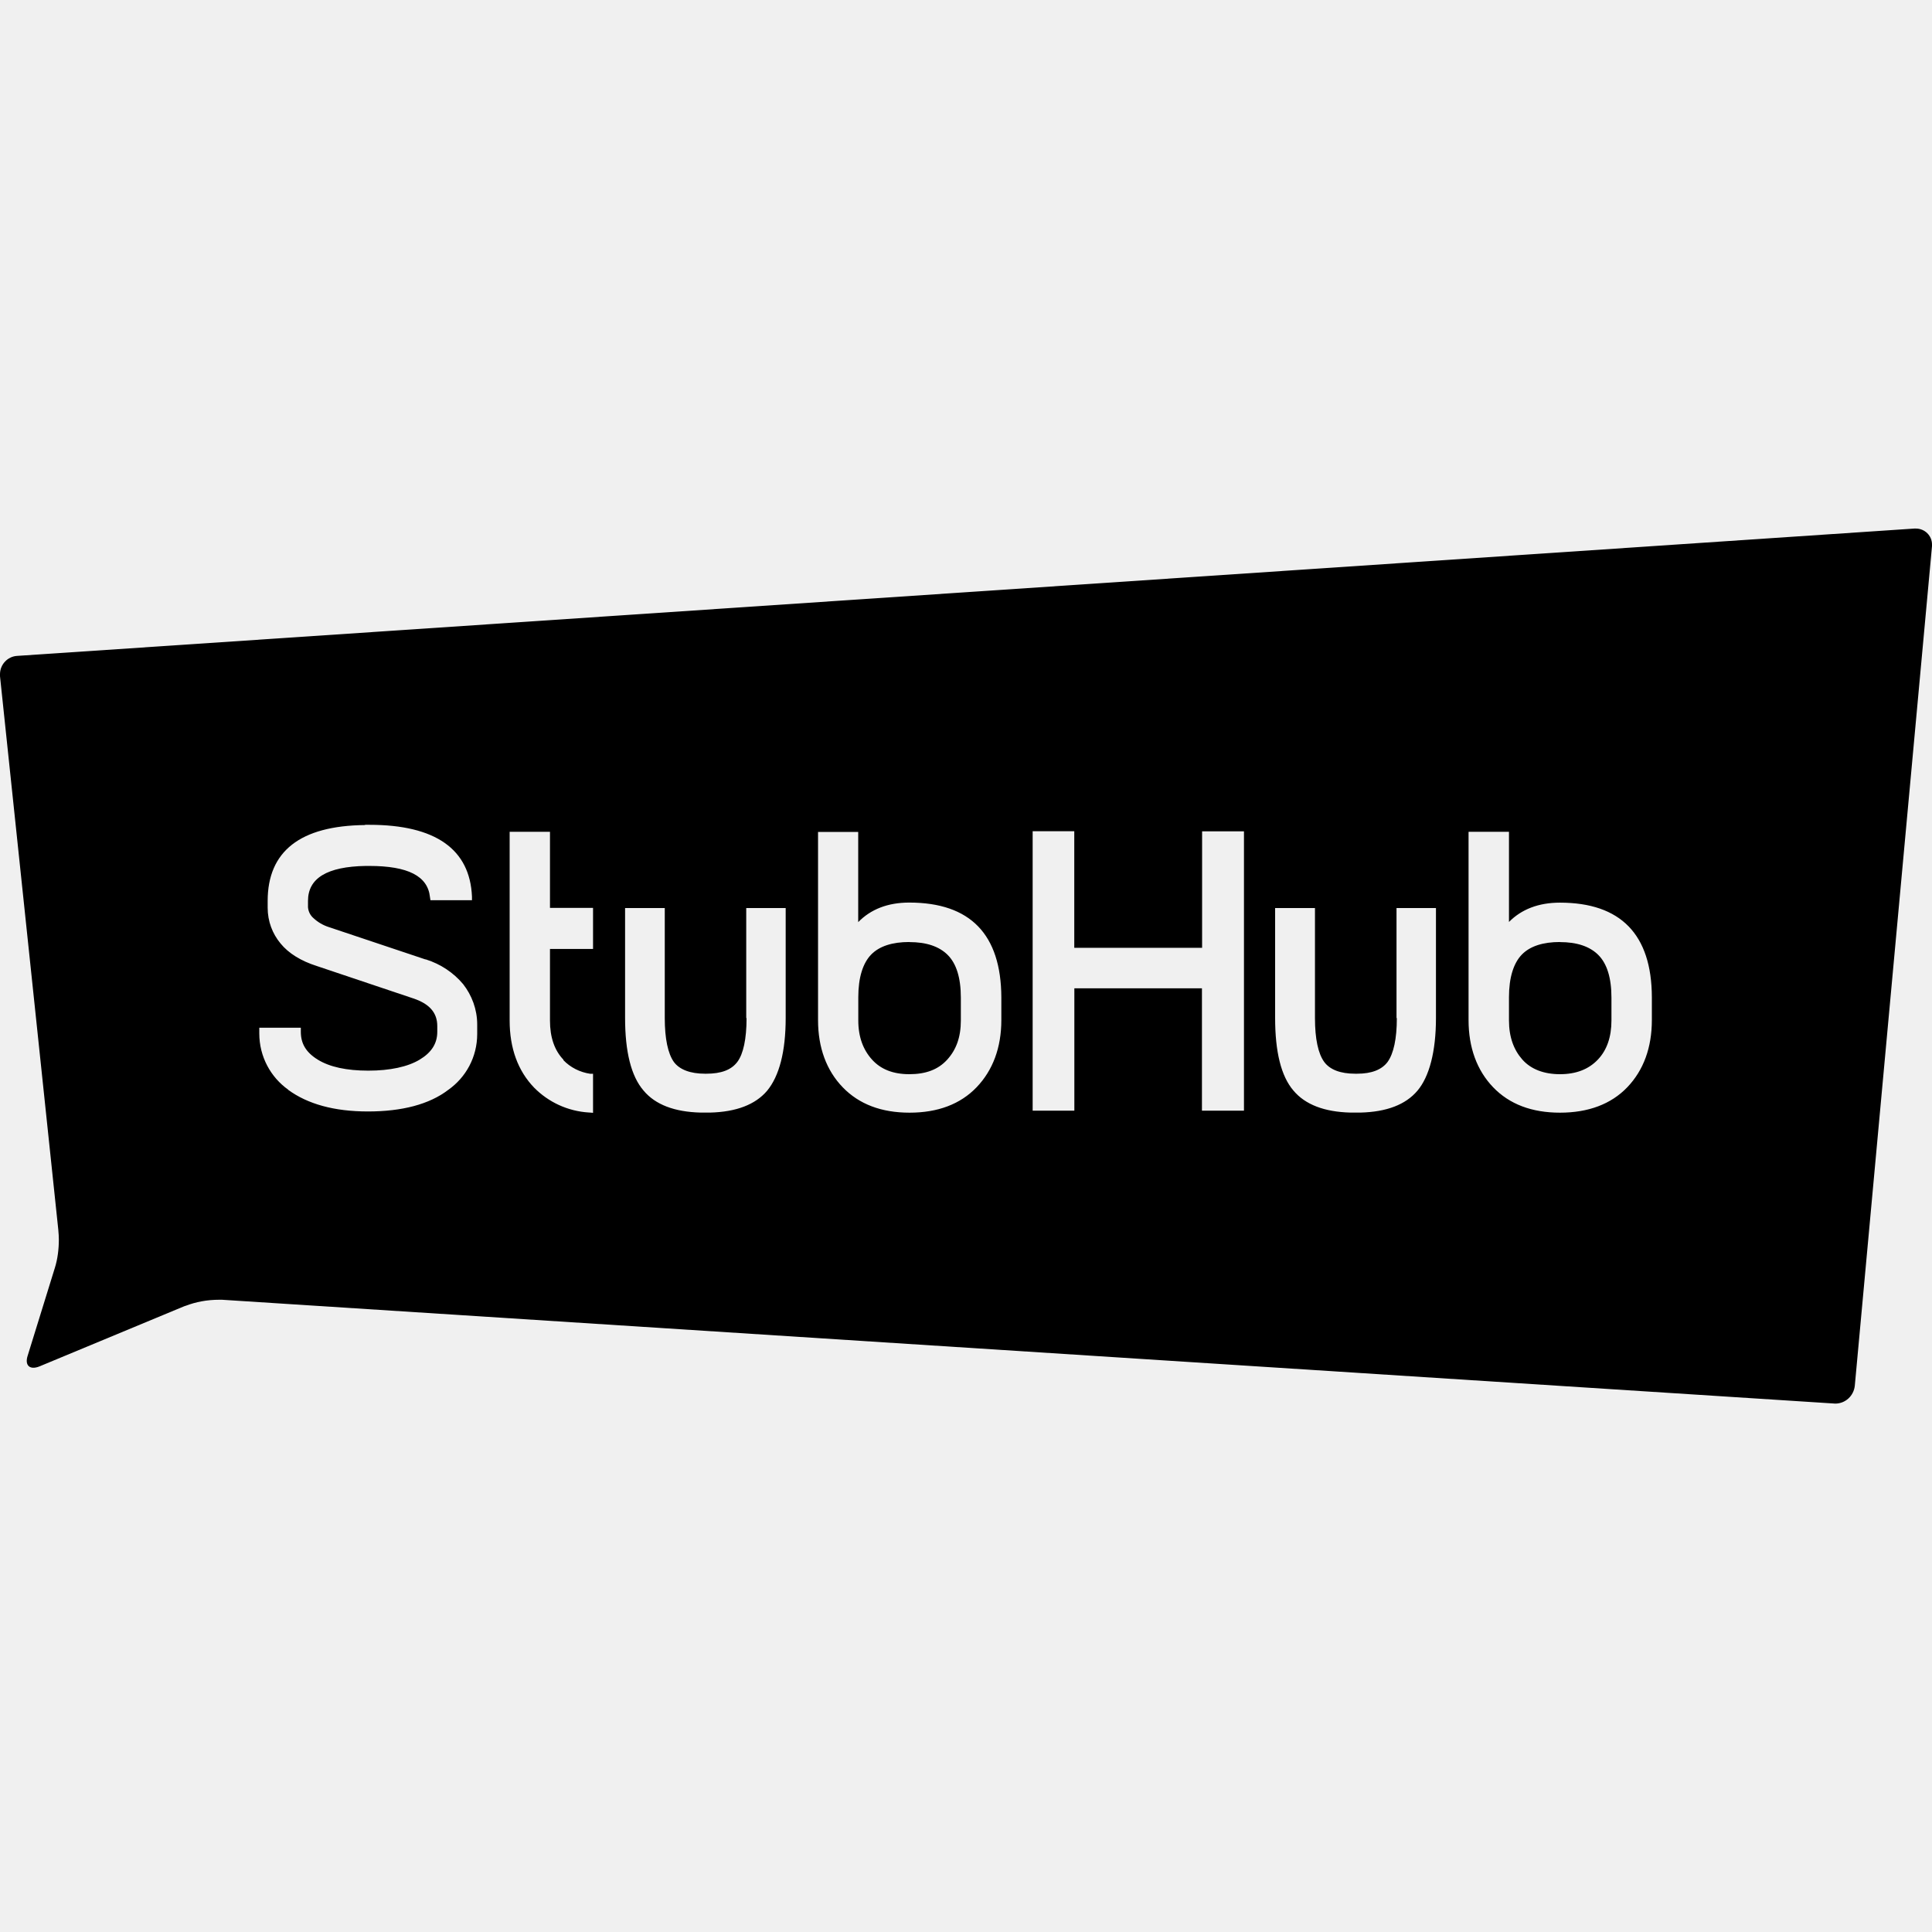
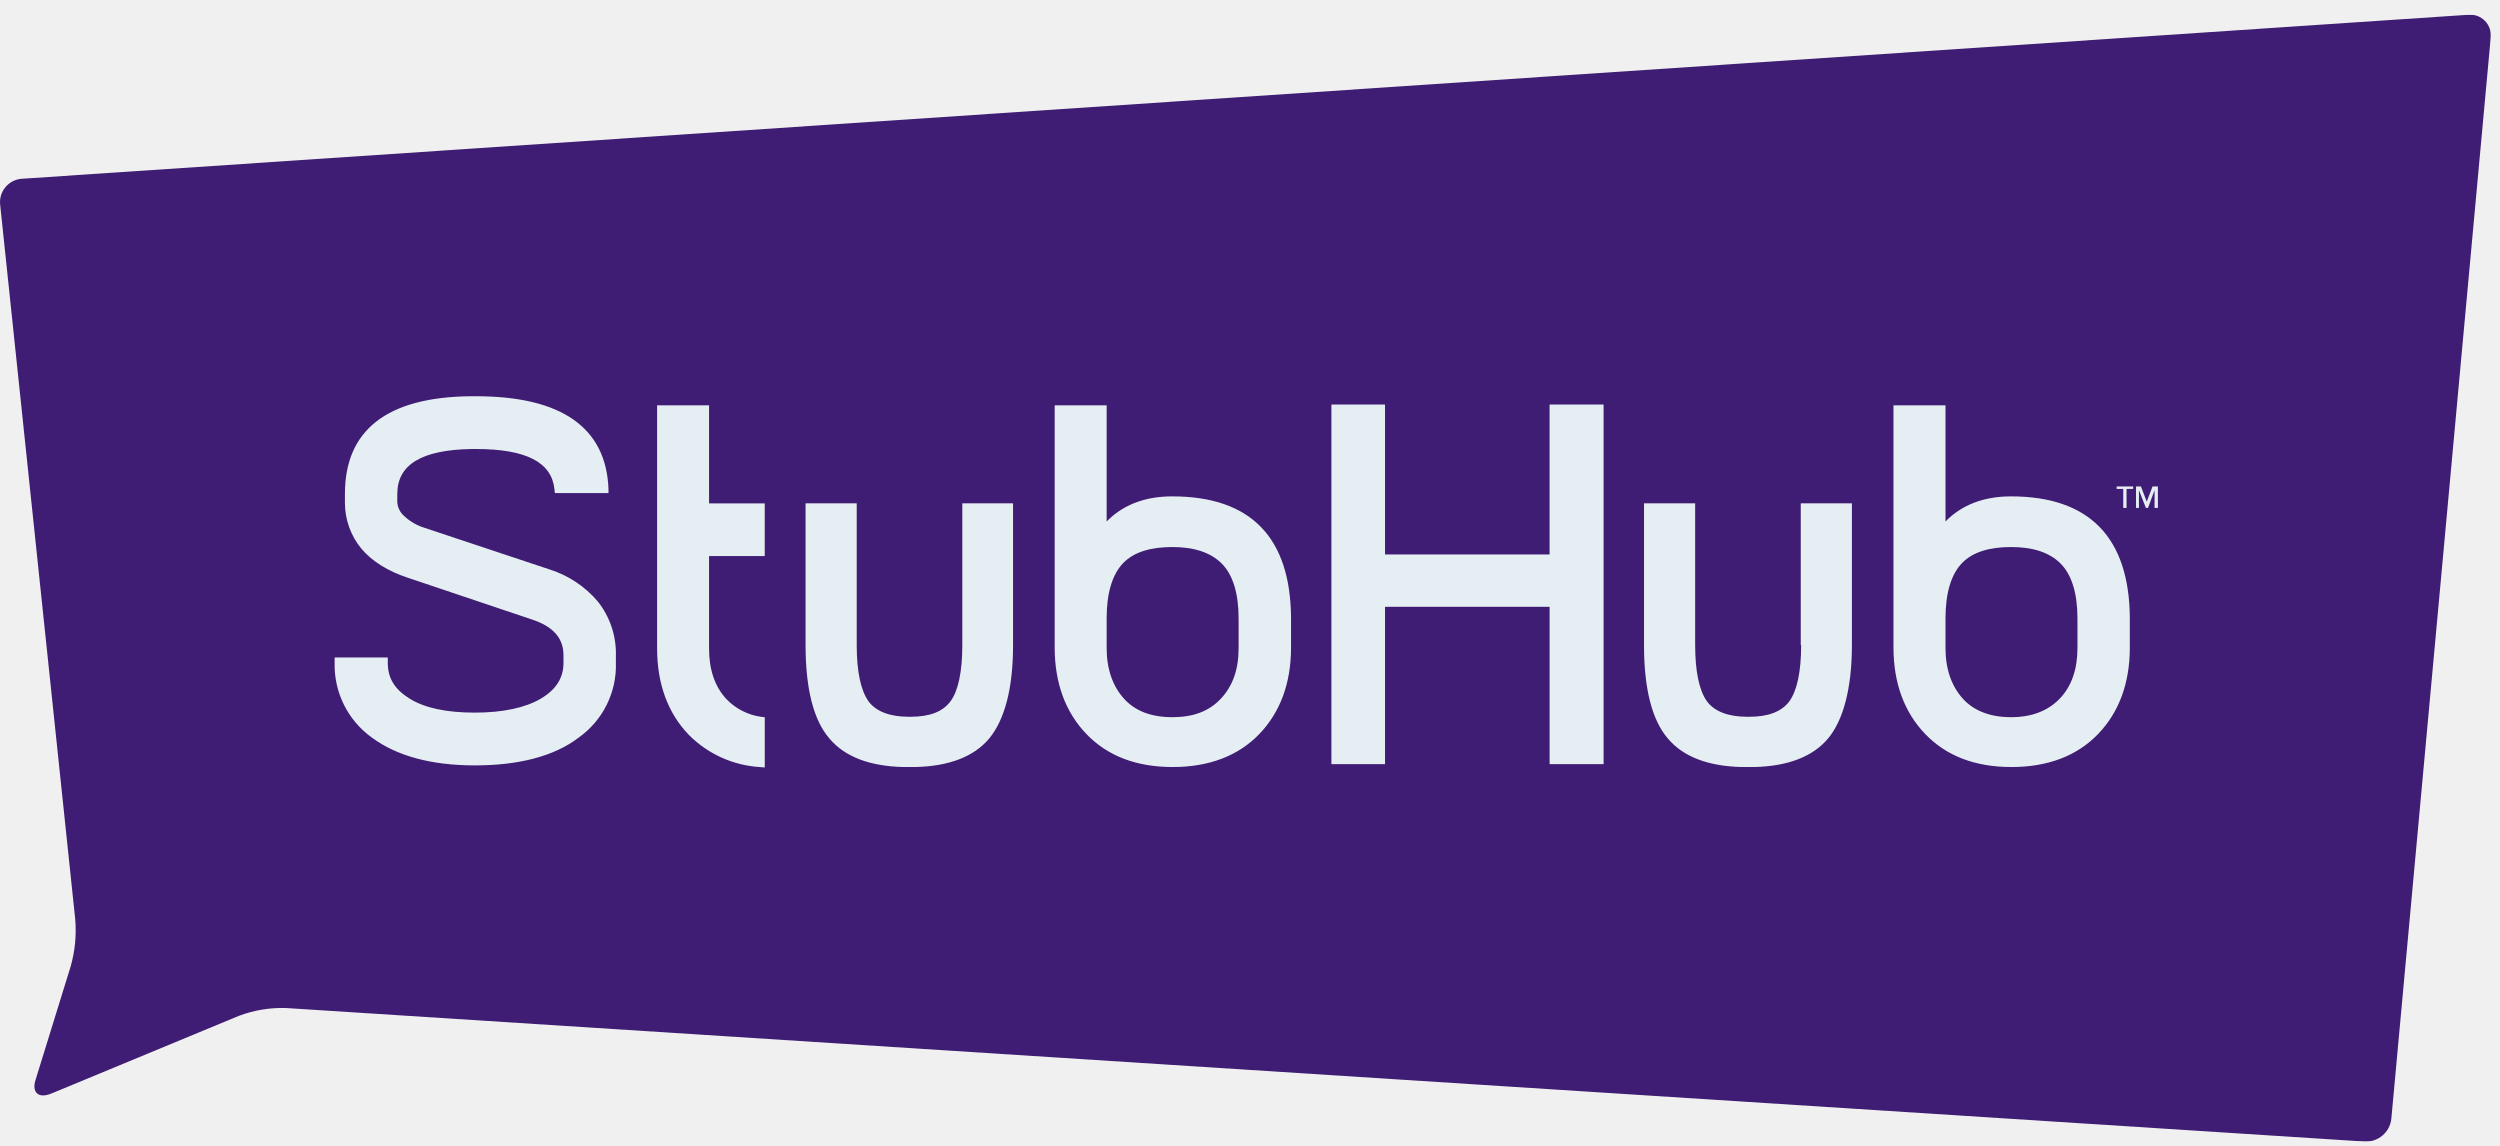
- <svg xmlns="http://www.w3.org/2000/svg" role="img" viewBox="0 0 24 24">
-   <path d="M23.78 6.566L.21 8.148c-.116.008-.21.107-.21.227V8.4l.725 6.884v.004c.003.036.006.07.006.11 0 .123-.016.243-.048.347L.344 16.84c-.04.122.026.182.146.134l1.805-.75c.002 0 .004 0 .006-.002h.003c.13-.05.27-.076.418-.076h.036l20.04 1.29c.127 0 .23-.097.243-.222L24 6.784v-.02c0-.11-.09-.198-.2-.198h-.02zm-19.245 3.68h.053c.823 0 1.25.304 1.275.892v.045h-.516l-.006-.04c-.027-.26-.273-.386-.753-.386h-.045c-.48.008-.717.152-.717.434v.08c.005.055.03.102.07.136.052.048.117.087.19.11l1.204.403-.007-.005.01.004c.18.057.34.163.46.306.108.138.175.313.175.502v.117c0 .287-.14.54-.36.695-.235.18-.575.268-.997.268s-.75-.093-.99-.268v-.002c-.218-.155-.36-.41-.36-.7v-.07h.516v.05c0 .146.063.255.21.346s.358.137.628.137.49-.048.637-.136.22-.2.22-.346v-.072c0-.167-.098-.277-.3-.344L3.935 12c-.195-.062-.35-.157-.45-.28-.1-.12-.16-.274-.16-.444v-.084c0-.616.403-.935 1.21-.943zm8.292.08h.518v1.448h1.588v-1.447h.52v3.47h-.522v-1.52h-1.585v1.52h-.518v-3.47zm-6.495.007h.5v.945h.535v.51h-.535v.89c0 .208.056.37.168.487l-.002.004c.087.09.202.15.334.17h.035v.485l-.047-.004h-.004c-.265-.016-.504-.13-.68-.308-.203-.21-.305-.492-.305-.834v-2.346zm11.913 0h.5v1.12c.155-.157.367-.24.633-.24.755 0 1.14.395 1.142 1.175v.283c0 .342-.103.624-.305.835s-.486.316-.836.316-.628-.105-.83-.315-.306-.494-.306-.834v-2.337zm-8.084.002h.5v1.12c.156-.16.368-.243.634-.243.76 0 1.14.396 1.144 1.176v.283c0 .342-.105.624-.307.835s-.483.316-.833.316-.627-.105-.83-.315-.307-.494-.307-.834v-2.335zm-2.395.945h.492v1.367c0 .258.04.442.113.545.07.095.204.146.387.146h.016c.185 0 .31-.047.385-.146s.115-.287.115-.545H9.27V11.28h.49v1.367c0 .417-.08.72-.23.902-.146.173-.385.264-.71.272h-.115c-.325-.008-.564-.098-.71-.273-.156-.18-.23-.486-.23-.903V11.28zm8.077 0h.492v1.367c0 .258.04.442.115.545.07.095.2.146.384.146h.025c.18 0 .306-.05.378-.146.075-.104.115-.287.115-.545h-.004V11.28h.49v1.367c0 .417-.083.728-.23.902s-.384.264-.71.272h-.12c-.324-.008-.563-.098-.71-.273-.155-.18-.228-.486-.228-.903V11.28zm-4.548.422c-.207 0-.37.05-.473.156s-.16.285-.16.53v.288c0 .208.062.366.17.486s.26.182.464.182c.203 0 .357-.056.47-.18s.17-.28.17-.488v-.283c0-.247-.056-.423-.163-.53s-.266-.16-.476-.16zm8.083 0c-.207 0-.37.05-.473.156s-.16.285-.16.53v.288c0 .208.06.366.166.486s.267.182.467.182.355-.06.47-.18.17-.285.17-.488v-.283c0-.247-.056-.423-.163-.53s-.267-.16-.477-.16z" />
+ <svg xmlns="http://www.w3.org/2000/svg" width="96" height="44">
+   <defs>
+     <path id="a" d="M0 .164h95.647v43.272H0z">
+   </path>
+   </defs>
+   <g fill="none" fill-rule="evenodd">
+     <path fill="#E4EEF3" d="M81.913 18.68h-.634v.095h.253v.728h.127v-.728h.254zM61.578 29.343v-13.81h-2.074v5.758h-6.319v-5.758h-2.06v13.81h2.06V23.3h6.319v6.043zM63.13 19.33v5.441c0 1.661.301 2.88.92 3.592.585.695 1.535 1.06 2.833 1.09h.476c1.298-.03 2.249-.395 2.835-1.09.585-.697.918-1.93.918-3.592V19.33h-1.964v5.442h.016c0 1.029-.158 1.756-.459 2.167-.285.38-.792.586-1.52.586h-.096c-.728 0-1.25-.206-1.536-.586-.3-.41-.459-1.138-.459-2.167V19.33H63.13zm12.21 2.293c.412-.427 1.062-.617 1.885-.617.839 0 1.473.206 1.9.633.428.427.65 1.139.65 2.12v1.123c0 .807-.222 1.471-.682 1.946-.459.474-1.076.711-1.868.711-.791 0-1.425-.237-1.853-.71-.427-.476-.665-1.125-.665-1.947v-1.139c0-.98.222-1.693.633-2.12zm-2.628-6.059v9.302c0 1.36.411 2.484 1.219 3.323.808.838 1.916 1.265 3.31 1.265 1.393 0 2.518-.427 3.326-1.265.807-.84 1.219-1.962 1.219-3.323v-1.123c-.016-3.1-1.552-4.683-4.561-4.683-1.061 0-1.9.333-2.518.965v-4.46h-1.995zm-59.863 9.682v.206a3.432 3.432 0 001.441 2.879c.95.696 2.265 1.06 3.943 1.06 1.68 0 3.04-.349 3.975-1.06a3.392 3.392 0 001.441-2.88v-.284a3.209 3.209 0 00-.696-2.072 3.997 3.997 0 00-1.869-1.234l-4.799-1.598a1.98 1.98 0 01-.76-.443.767.767 0 01-.269-.538v-.316c0-1.124.934-1.693 2.85-1.725h.175c1.916 0 2.898.507 3.009 1.535l.016.158h2.058v-.174c-.095-2.341-1.805-3.544-5.083-3.544h-.206c-3.215.032-4.83 1.297-4.83 3.75v.316a2.768 2.768 0 00.633 1.788c.412.49 1.03.87 1.806 1.123l4.75 1.597c.808.269 1.204.713 1.204 1.377v.285c0 .585-.285 1.028-.87 1.376-.587.348-1.458.538-2.535.538-1.077 0-1.916-.175-2.502-.538-.586-.364-.839-.791-.839-1.376v-.206h-2.043zm70.014-5.743v-.822h-.206l-.222.585-.221-.585h-.19v.822h.11v-.68l.27.68h.079l.253-.68v.68zm-53.496 1.851V19.33h-2.138v-3.765h-1.996v9.333c0 1.361.412 2.485 1.22 3.323a4.204 4.204 0 002.724 1.234l.19.016v-1.93l-.143-.016a2.296 2.296 0 01-1.33-.68c-.444-.475-.665-1.124-.665-1.947v-3.543h2.138zm13.762.269c.411-.427 1.06-.617 1.884-.617.84 0 1.473.206 1.9.633.428.427.65 1.139.65 2.12v1.123c0 .822-.222 1.455-.681 1.946-.46.49-1.061.711-1.87.711-.807 0-1.424-.237-1.852-.71-.427-.476-.665-1.125-.665-1.947v-1.139c0-.98.222-1.693.634-2.12zm-2.63-6.059v9.302c0 1.36.412 2.484 1.22 3.323.808.838 1.916 1.265 3.31 1.265 1.393 0 2.518-.427 3.326-1.265.807-.84 1.22-1.962 1.22-3.323v-1.123c-.017-3.1-1.537-4.683-4.562-4.683-1.061 0-1.9.333-2.518.965v-4.46H40.5zm-9.565 3.766v5.441c0 1.661.301 2.88.919 3.592.586.695 1.536 1.06 2.834 1.09h.46c1.298-.03 2.249-.395 2.834-1.09.602-.728.92-1.93.92-3.592V19.33h-1.949v5.442c0 1.029-.158 1.772-.46 2.167-.3.396-.791.586-1.535.586h-.063c-.729 0-1.252-.206-1.536-.586-.301-.41-.46-1.138-.46-2.167V19.33h-1.964z">
+   </path>
+     <g transform="translate(0 .4)">
+       <mask id="b" fill="#fff">
+         <use href="#a">
+     </use>
+       </mask>
+       <path d="M82.435 18.866l-.222-.585h-.19v.823h.112v-.68l.268.68h.08l.253-.68v.68h.127v-.823h-.206l-.222.585zm-1.156-.49h.254v.728h.126v-.728h.254v-.095h-.634v.095zm-53.385 8.068c-.444-.475-.666-1.123-.666-1.946v-3.544h2.138V18.93h-2.138v-3.765h-1.995v9.334c0 1.36.412 2.484 1.22 3.322a4.209 4.209 0 002.724 1.234l.19.016v-1.93l-.143-.015a2.295 2.295 0 01-1.33-.68zm-6.81-4.984l-4.799-1.597a1.962 1.962 0 01-.76-.444.767.767 0 01-.269-.537v-.317c0-1.123.935-1.692 2.85-1.723h.175c1.916 0 2.898.506 3.009 1.534l.016.158h2.059v-.174c-.095-2.342-1.806-3.544-5.084-3.544h-.206c-3.215.032-4.83 1.298-4.83 3.75v.316a2.766 2.766 0 00.633 1.788c.412.49 1.03.87 1.805 1.123l4.752 1.598c.807.268 1.203.712 1.203 1.376v.285c0 .585-.285 1.028-.871 1.376-.586.348-1.457.537-2.533.537-1.078 0-1.917-.173-2.503-.537-.586-.364-.84-.791-.84-1.376v-.206H12.85v.206a3.432 3.432 0 001.44 2.879c.951.696 2.265 1.06 3.945 1.06 1.678 0 3.04-.348 3.975-1.06a3.392 3.392 0 001.44-2.879v-.285a3.21 3.21 0 00-.696-2.072 4.01 4.01 0 00-1.87-1.235zm48.08 2.912c0 1.028-.158 1.755-.459 2.167-.285.38-.792.585-1.52.585h-.096c-.728 0-1.25-.206-1.536-.585-.3-.412-.459-1.14-.459-2.167v-5.443H63.13v5.443c0 1.66.302 2.878.919 3.59.586.696 1.536 1.06 2.835 1.092h.475c1.298-.031 2.248-.396 2.834-1.091.587-.696.92-1.93.92-3.591v-5.443h-1.964v5.443h.015zm-32.211 0c0 1.028-.16 1.771-.46 2.167-.301.395-.792.585-1.536.585h-.063c-.729 0-1.252-.206-1.537-.585-.3-.412-.459-1.14-.459-2.167v-5.443h-1.964v5.443c0 1.66.3 2.878.919 3.59.586.696 1.536 1.06 2.835 1.092h.46c1.297-.031 2.248-.396 2.833-1.091.602-.728.92-1.93.92-3.591v-5.443h-1.948v5.443zm40.272-3.766c.84 0 1.473.206 1.9.633.428.427.65 1.14.65 2.12v1.123c0 .807-.222 1.47-.681 1.946-.46.474-1.077.712-1.87.712-.79 0-1.424-.238-1.852-.712-.428-.475-.665-1.123-.665-1.946v-1.139c0-.98.221-1.693.634-2.12.411-.427 1.06-.617 1.884-.617zm0-1.945c-1.061 0-1.9.332-2.518.964v-4.46H72.71v9.301c0 1.361.413 2.484 1.22 3.322.808.84 1.916 1.266 3.31 1.266 1.394 0 2.518-.427 3.325-1.266.808-.838 1.22-1.96 1.22-3.322v-1.123c-.016-3.1-1.552-4.682-4.561-4.682zm-17.72 2.23h-6.32v-5.758h-2.059v13.81h2.059V22.9h6.32v6.043h2.073v-13.81h-2.074v5.758zm-14.492-.285c.84 0 1.473.206 1.9.633.428.427.65 1.14.65 2.12v1.123c0 .823-.222 1.456-.681 1.946-.46.49-1.061.712-1.869.712-.807 0-1.425-.238-1.853-.712-.427-.475-.665-1.123-.665-1.946v-1.139c0-.98.222-1.693.634-2.12.411-.427 1.06-.617 1.884-.617zm0-1.945c-1.06 0-1.9.332-2.518.964v-4.46H40.5v9.301c0 1.361.413 2.484 1.22 3.322.808.84 1.916 1.266 3.31 1.266 1.394 0 2.518-.427 3.326-1.266.807-.838 1.22-1.96 1.22-3.322v-1.123c-.017-3.1-1.537-4.682-4.562-4.682zM1.953 41.599c-.475.19-.744-.047-.586-.538l1.346-4.35a5.06 5.06 0 00.175-1.82L.006 7.46a.9.9 0 01.8-.993l.039-.003L94.788.167a.792.792 0 01.856.87l-3.817 41.528a.98.98 0 01-1.03.87L10.98 38.308a4.706 4.706 0 00-1.805.3L1.953 41.6z" fill="#3F1D74" mask="url(#b)">
+    </path>
+     </g>
+   </g>
</svg>
